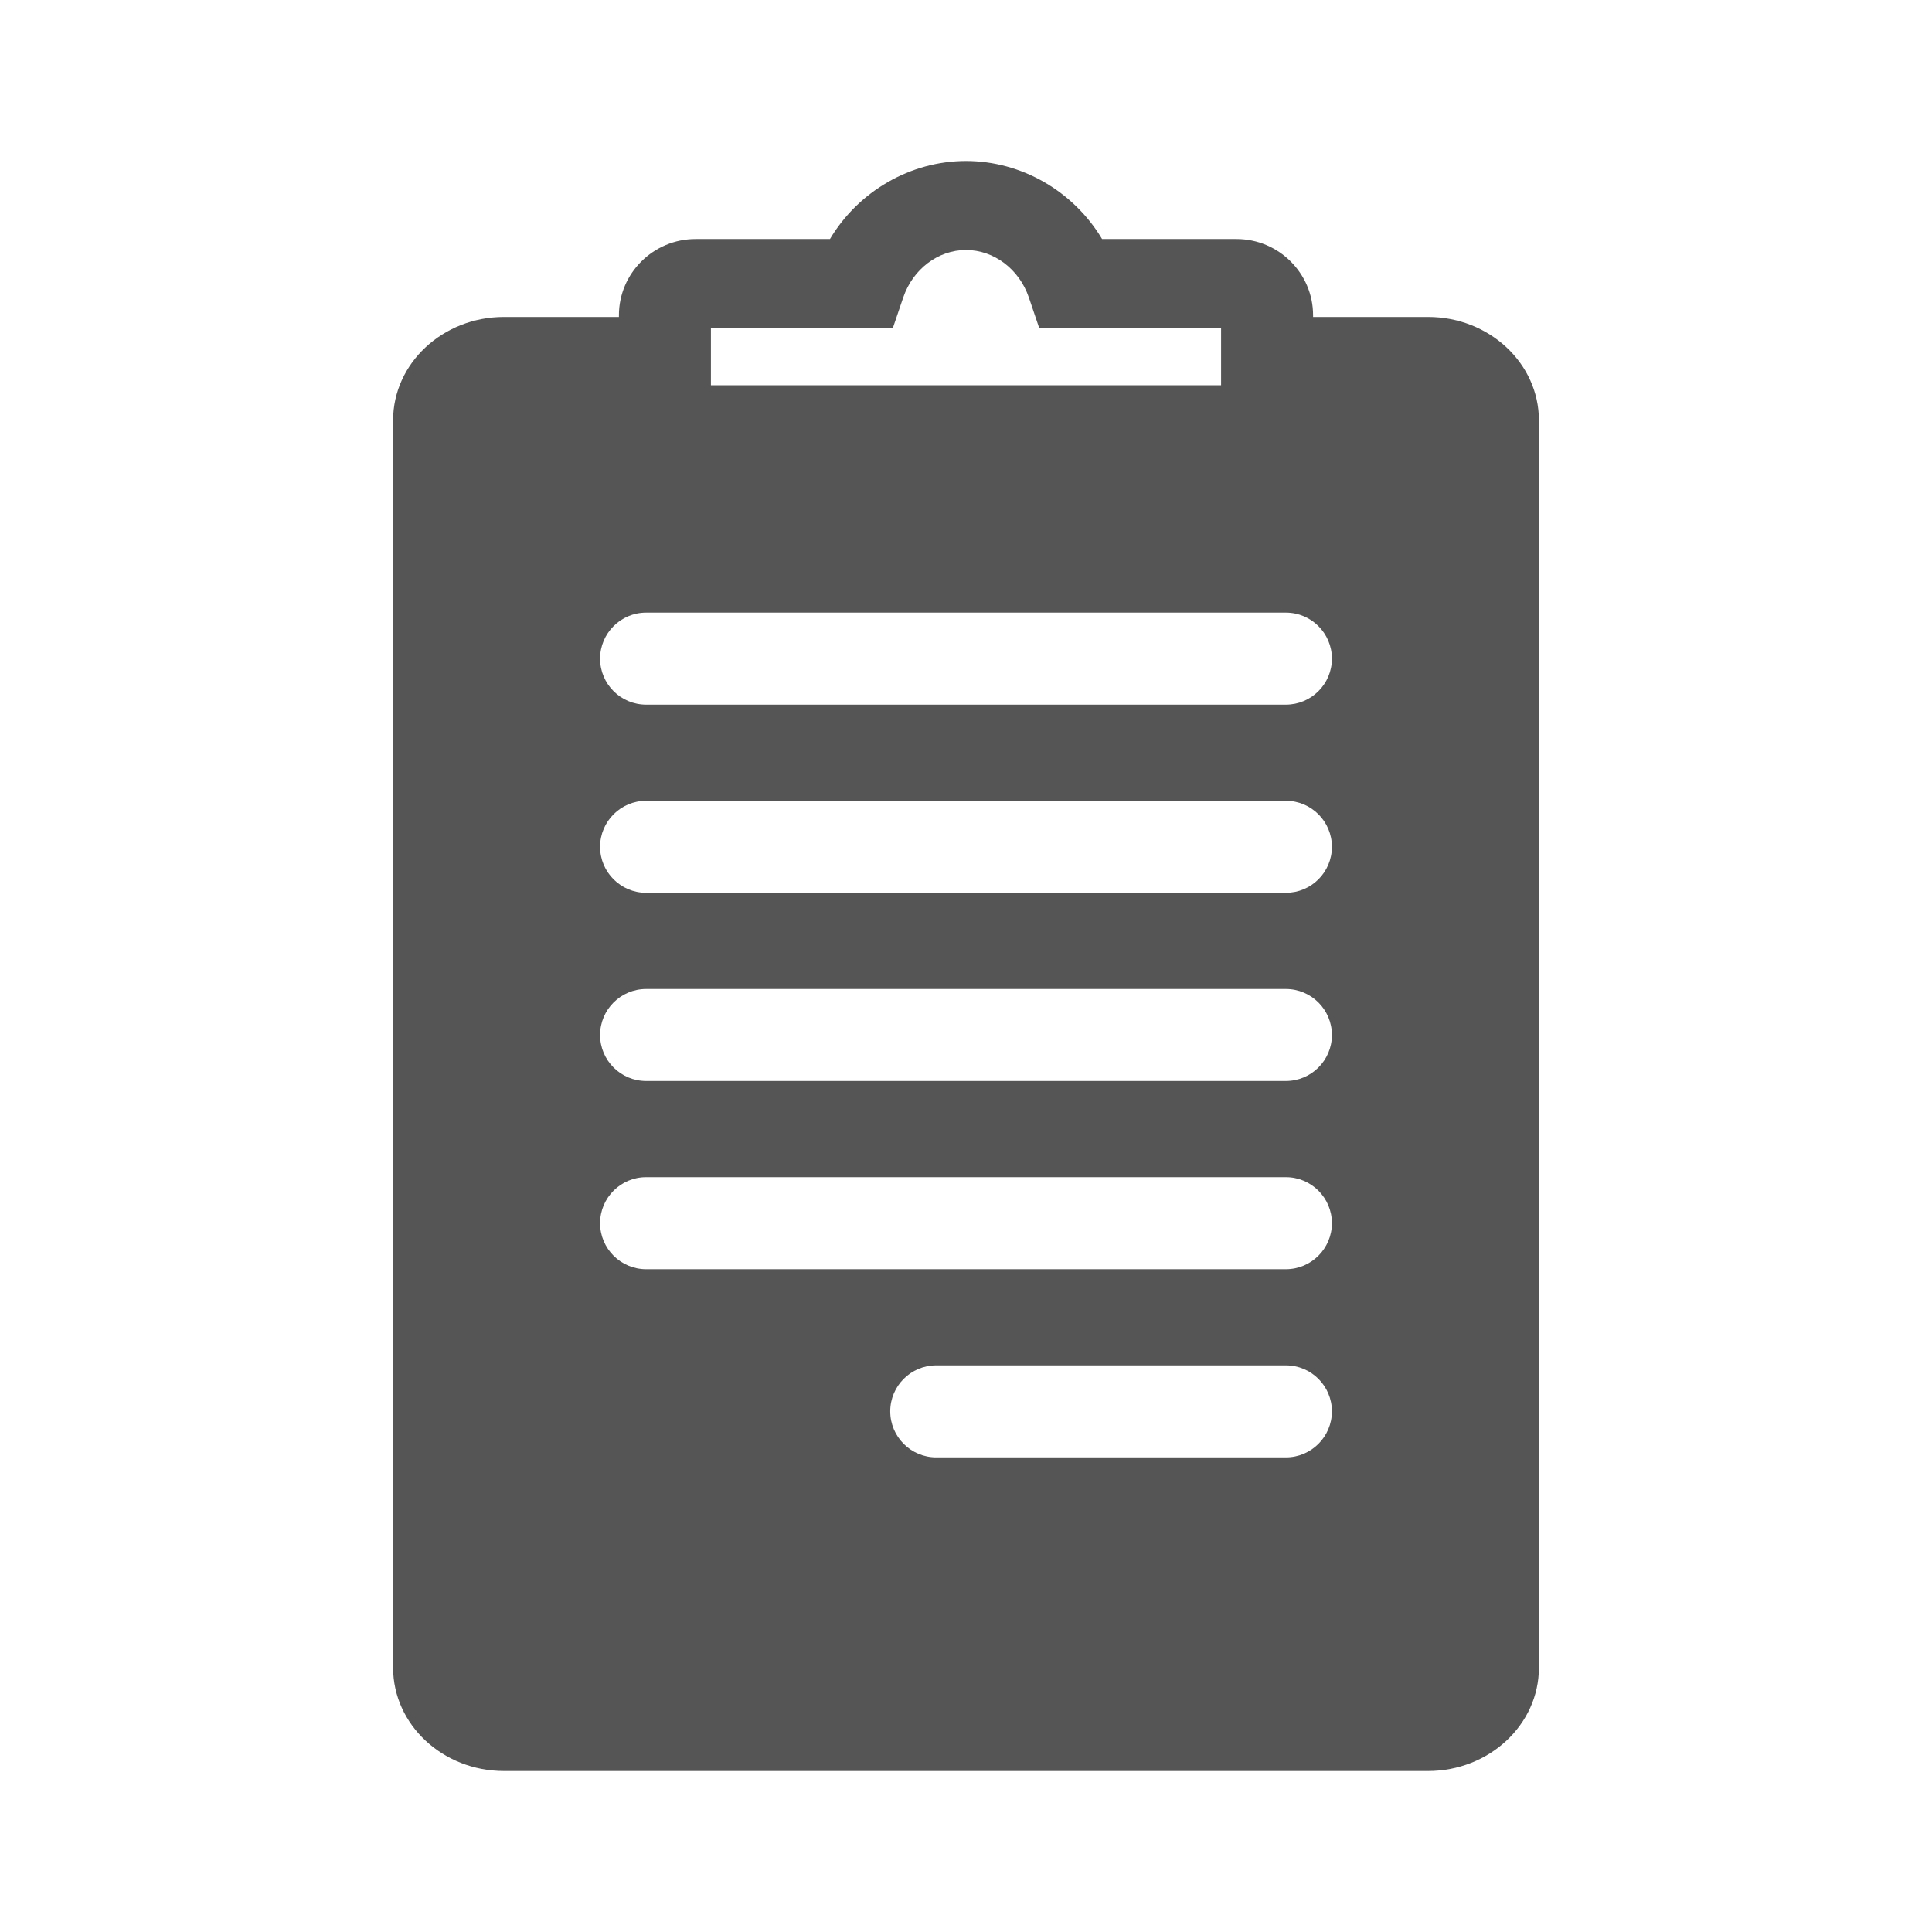
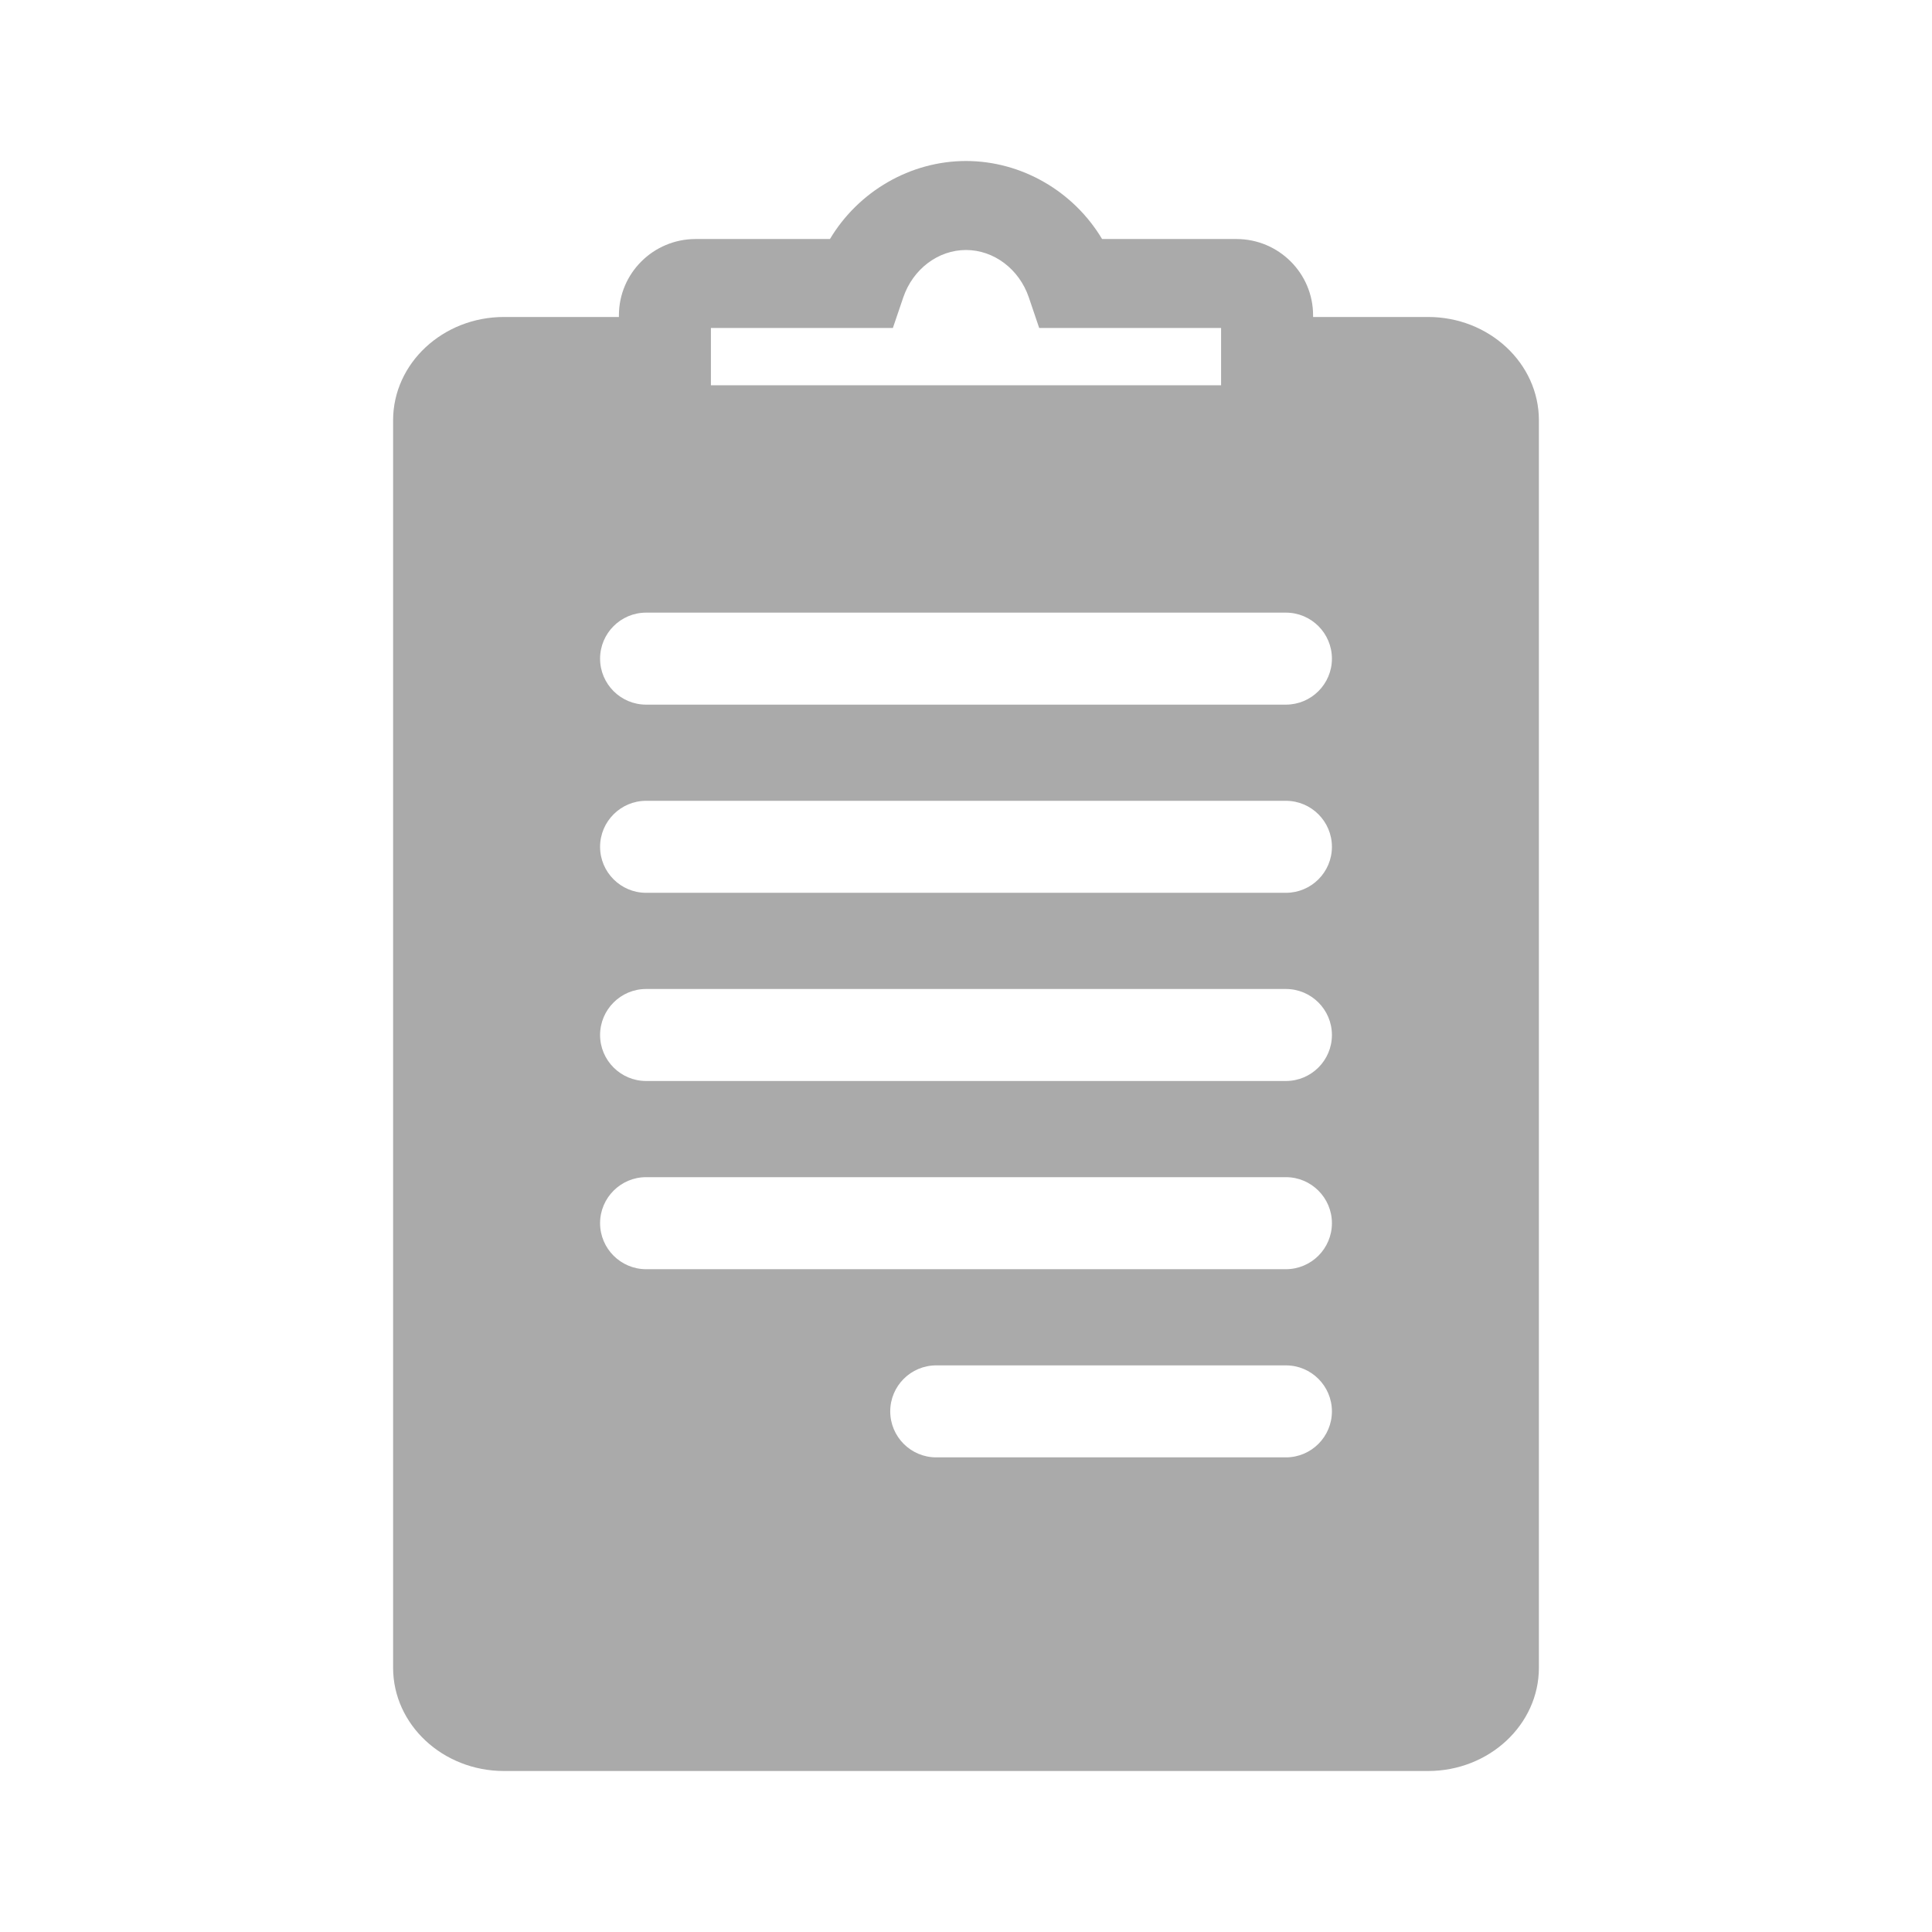
<svg xmlns="http://www.w3.org/2000/svg" id="Layer_1" data-name="Layer 1" viewBox="0 0 600 600">
  <defs>
    <style>
      .cls-1 {
-         fill: #555;
+         fill: #aaa;
      }
    </style>
  </defs>
  <path class="cls-1" d="M443.51,98.44h-35.72v-.52c0-13.06-10.67-23.69-23.8-23.69h-41.73c-8.86-14.84-25.03-24.23-42.26-24.23s-33.39,9.39-42.25,24.23h-41.72c-13.13,0-23.82,10.63-23.82,23.69v.52h-35.7c-18.98,0-34.43,14.4-34.43,32.09v387.39c0,17.69,15.45,32.08,34.43,32.08H443.51c18.97,0,34.41-14.39,34.41-32.08V130.53c0-17.69-15.44-32.09-34.41-32.09Zm-44.16,178.83H200.65c-7.87,0-14.29-6.4-14.29-14.28s6.42-14.29,14.29-14.29h198.7c7.88,0,14.29,6.4,14.29,14.29s-6.41,14.28-14.29,14.28Zm14.29,44.16c0,7.88-6.41,14.28-14.29,14.28H200.65c-7.87,0-14.29-6.4-14.29-14.28s6.42-14.29,14.29-14.29h198.7c7.88,0,14.29,6.41,14.29,14.29Zm-212.99,44.15h198.7c7.88,0,14.29,6.41,14.29,14.29s-6.41,14.29-14.29,14.29H200.65c-7.87,0-14.29-6.41-14.29-14.29s6.42-14.29,14.29-14.29Zm212.99,72.73c0,7.88-6.41,14.29-14.29,14.29h-108.6c-7.88,0-14.28-6.41-14.28-14.29s6.4-14.28,14.28-14.28h108.6c7.88,0,14.29,6.4,14.29,14.28Zm-14.29-219.48H200.65c-7.87,0-14.29-6.4-14.29-14.28s6.42-14.29,14.29-14.29h198.7c7.88,0,14.29,6.4,14.29,14.29s-6.41,14.28-14.29,14.28ZM220.78,101.86h56.51l3.22-9.48c3-8.82,10.84-14.74,19.49-14.74s16.51,5.92,19.51,14.72l3.22,9.5h56.49v17.79H220.78v-17.79Z" />
</svg>
